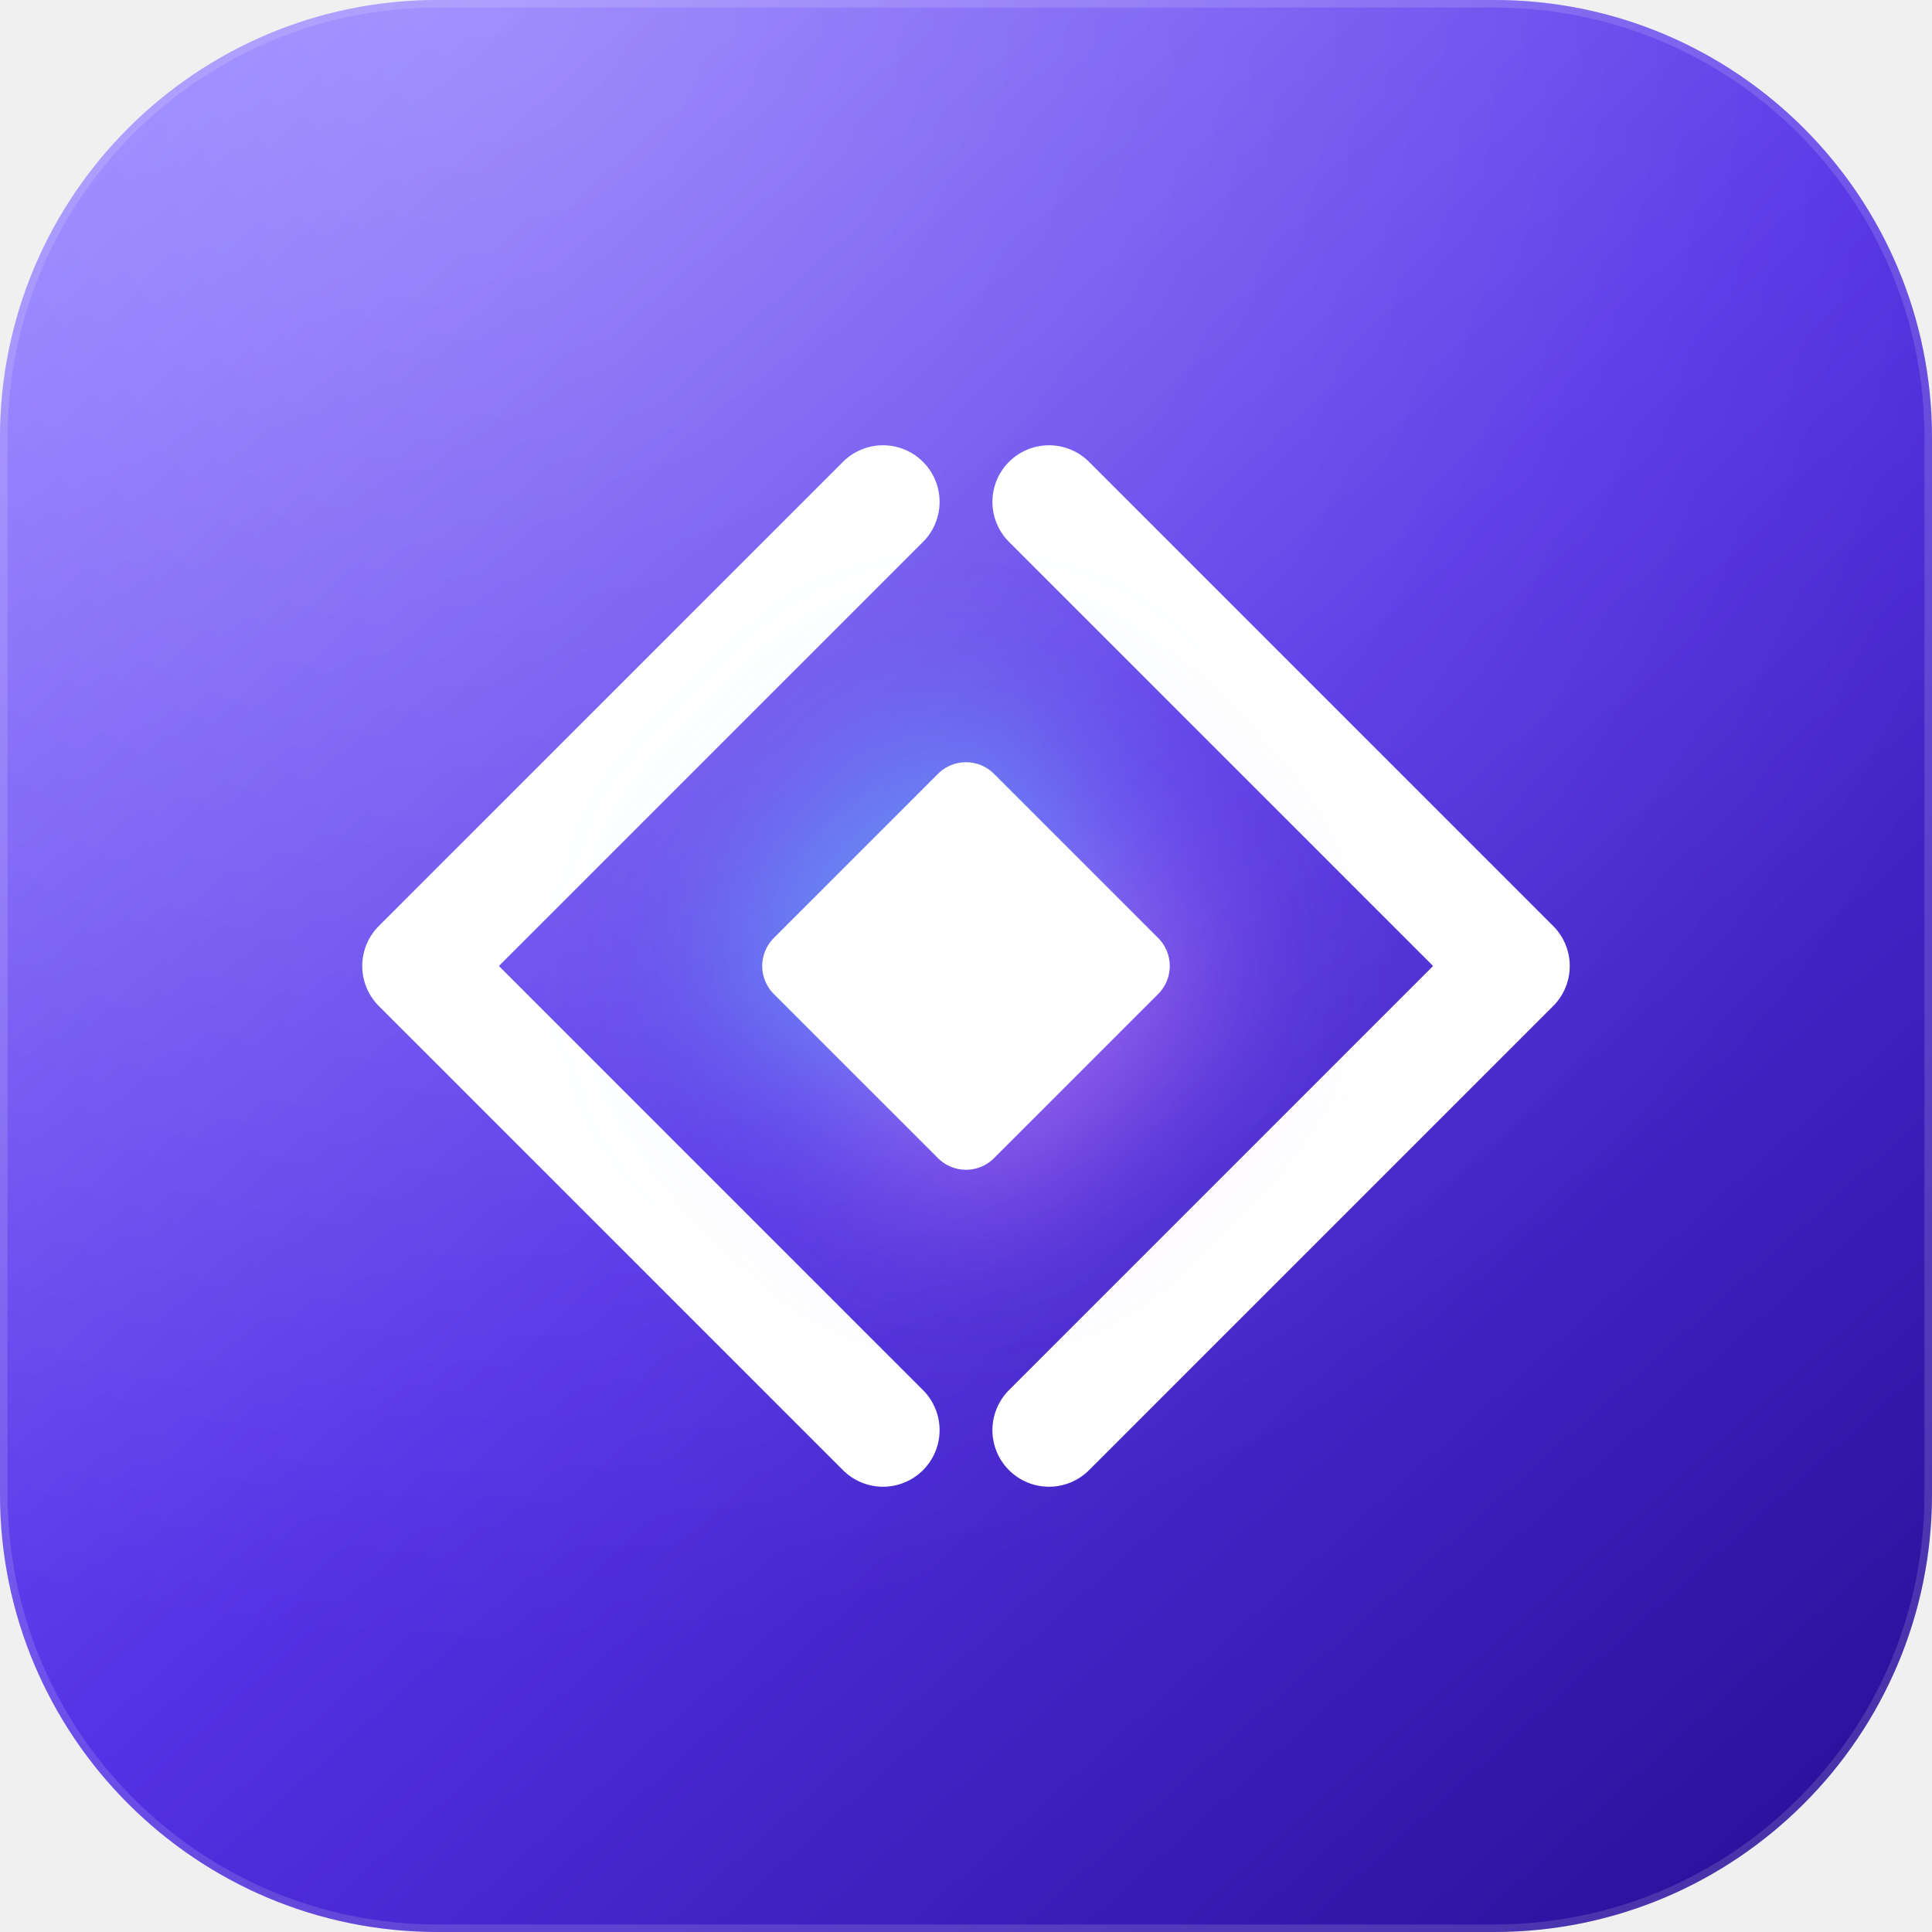
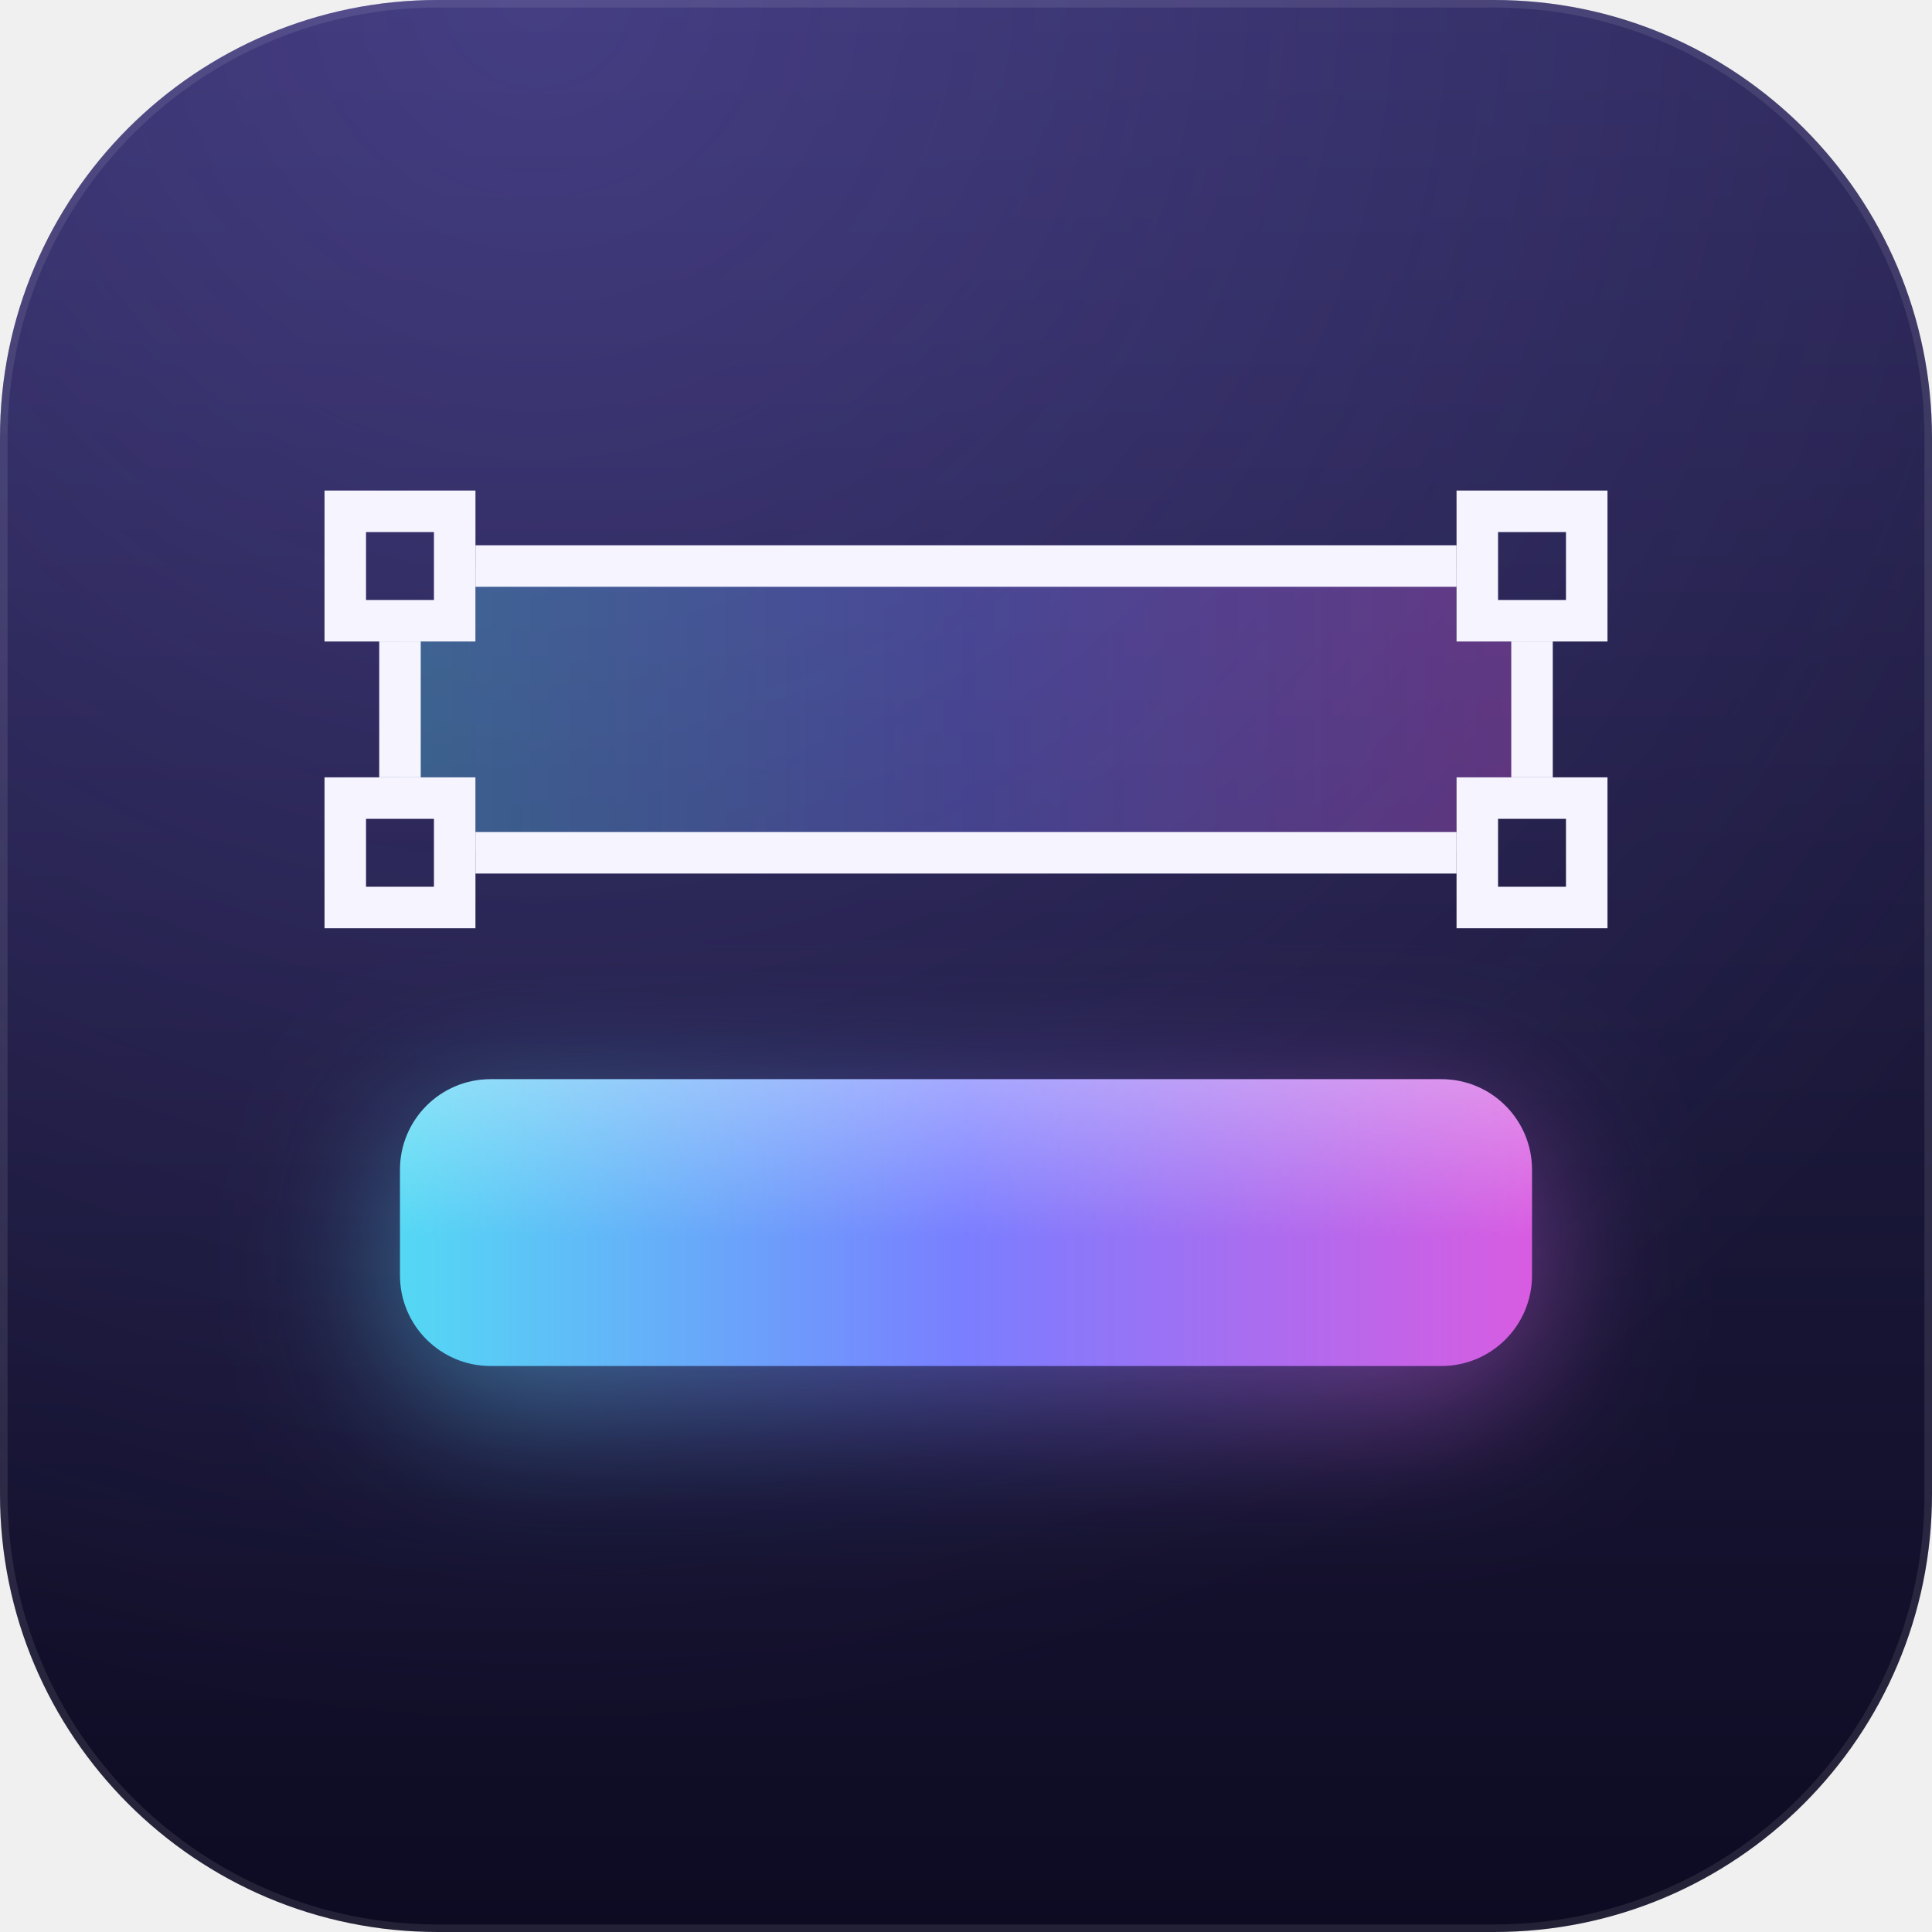
<svg xmlns="http://www.w3.org/2000/svg" width="1024" height="1024" viewBox="0 0 1024 1024" fill="none">
  <defs>
-     <linearGradient id="tile" x1="96" y1="48" x2="928" y2="976" gradientUnits="userSpaceOnUse">
-       <stop stop-color="#8A74FF" />
-       <stop offset="0.5" stop-color="#5432E6" />
-       <stop offset="1" stop-color="#2C129E" />
+     <linearGradient id="tile" x1="512" y1="0" x2="512" y2="1024" gradientUnits="userSpaceOnUse">
+       <stop stop-color="#2C2858" />
+       <stop offset="1" stop-color="#0D0B22" />
    </linearGradient>
-     <radialGradient id="sheen" cx="0.25" cy="0" r="0.85">
-       <stop stop-color="#FFFFFF" stop-opacity="0.24" />
-       <stop offset="1" stop-color="#FFFFFF" stop-opacity="0" />
+     <radialGradient id="sheen" cx="0.28" cy="0" r="0.9">
+       <stop stop-color="#8B7CFF" stop-opacity="0.26" />
+       <stop offset="1" stop-color="#8B7CFF" stop-opacity="0" />
    </radialGradient>
-     <linearGradient id="glow" x1="425" y1="425" x2="599" y2="599" gradientUnits="userSpaceOnUse">
+     <linearGradient id="built" x1="212" y1="0" x2="812" y2="0" gradientUnits="userSpaceOnUse">
      <stop stop-color="#54D8F4" />
      <stop offset="0.5" stop-color="#7A7EFF" />
      <stop offset="1" stop-color="#D85CE1" />
    </linearGradient>
-     <filter id="halo" x="0" y="0" width="1024" height="1024" filterUnits="userSpaceOnUse" color-interpolation-filters="sRGB">
-       <feGaussianBlur stdDeviation="46" />
+     <linearGradient id="gloss" x1="0" y1="572" x2="0" y2="724" gradientUnits="userSpaceOnUse">
+       <stop stop-color="#FFFFFF" stop-opacity="0.32" />
+       <stop offset="0.55" stop-color="#FFFFFF" stop-opacity="0" />
+     </linearGradient>
+     <filter id="glow" x="0" y="0" width="1024" height="1024" filterUnits="userSpaceOnUse" color-interpolation-filters="sRGB">
+       <feGaussianBlur stdDeviation="40" />
    </filter>
+     <clipPath id="beside-handles">
+       <path clip-rule="evenodd" d="M0 0H1024V1024H0ZM172 260h80v80h-80ZM772 260h80v80h-80ZM172 412h80v80h-80ZM772 412h80v80h-80Z" />
+     </clipPath>
  </defs>
  <rect width="1024" height="1024" rx="232" fill="url(#tile)" />
  <rect width="1024" height="1024" rx="232" fill="url(#sheen)" />
-   <rect x="2" y="2" width="1020" height="1020" rx="230" stroke="#FFFFFF" stroke-opacity="0.14" stroke-width="4" />
-   <path d="M468 266L222 512L468 758M556 266L802 512L556 758" stroke="#FFFFFF" stroke-width="60" stroke-linecap="round" stroke-linejoin="round" />
-   <path d="M512 425L599 512L512 599L425 512Z" fill="url(#glow)" stroke="url(#glow)" stroke-width="72" stroke-linejoin="round" opacity="0.9" filter="url(#halo)" />
-   <path d="M512 425L599 512L512 599L425 512Z" fill="#FFFFFF" stroke="#FFFFFF" stroke-width="42" stroke-linejoin="round" />
+   <rect x="2" y="2" width="1020" height="1020" rx="230" stroke="#FFFFFF" stroke-opacity="0.09" stroke-width="4" />
+   <rect x="212" y="300" width="600" height="152" rx="48" fill="url(#built)" fill-opacity="0.32" clip-path="url(#beside-handles)" />
+   <path d="M252 300H772M252 452H772M212 340V412M812 340V412" stroke="#F5F4FF" stroke-width="22" />
+   <path fill="#F5F4FF" fill-rule="evenodd" d="M172 260h80v80h-80ZM194 282v36h36v-36ZM772 260h80v80h-80ZM794 282v36h36v-36ZM172 412h80v80h-80ZM194 434v36h36v-36ZM772 412h80v80h-80ZM794 434v36h36v-36Z" />
+   <rect x="212" y="594" width="600" height="152" rx="48" fill="url(#built)" opacity="0.5" filter="url(#glow)" />
+   <rect x="212" y="572" width="600" height="152" rx="48" fill="url(#built)" />
+   <rect x="212" y="572" width="600" height="152" rx="48" fill="url(#gloss)" />
</svg>
